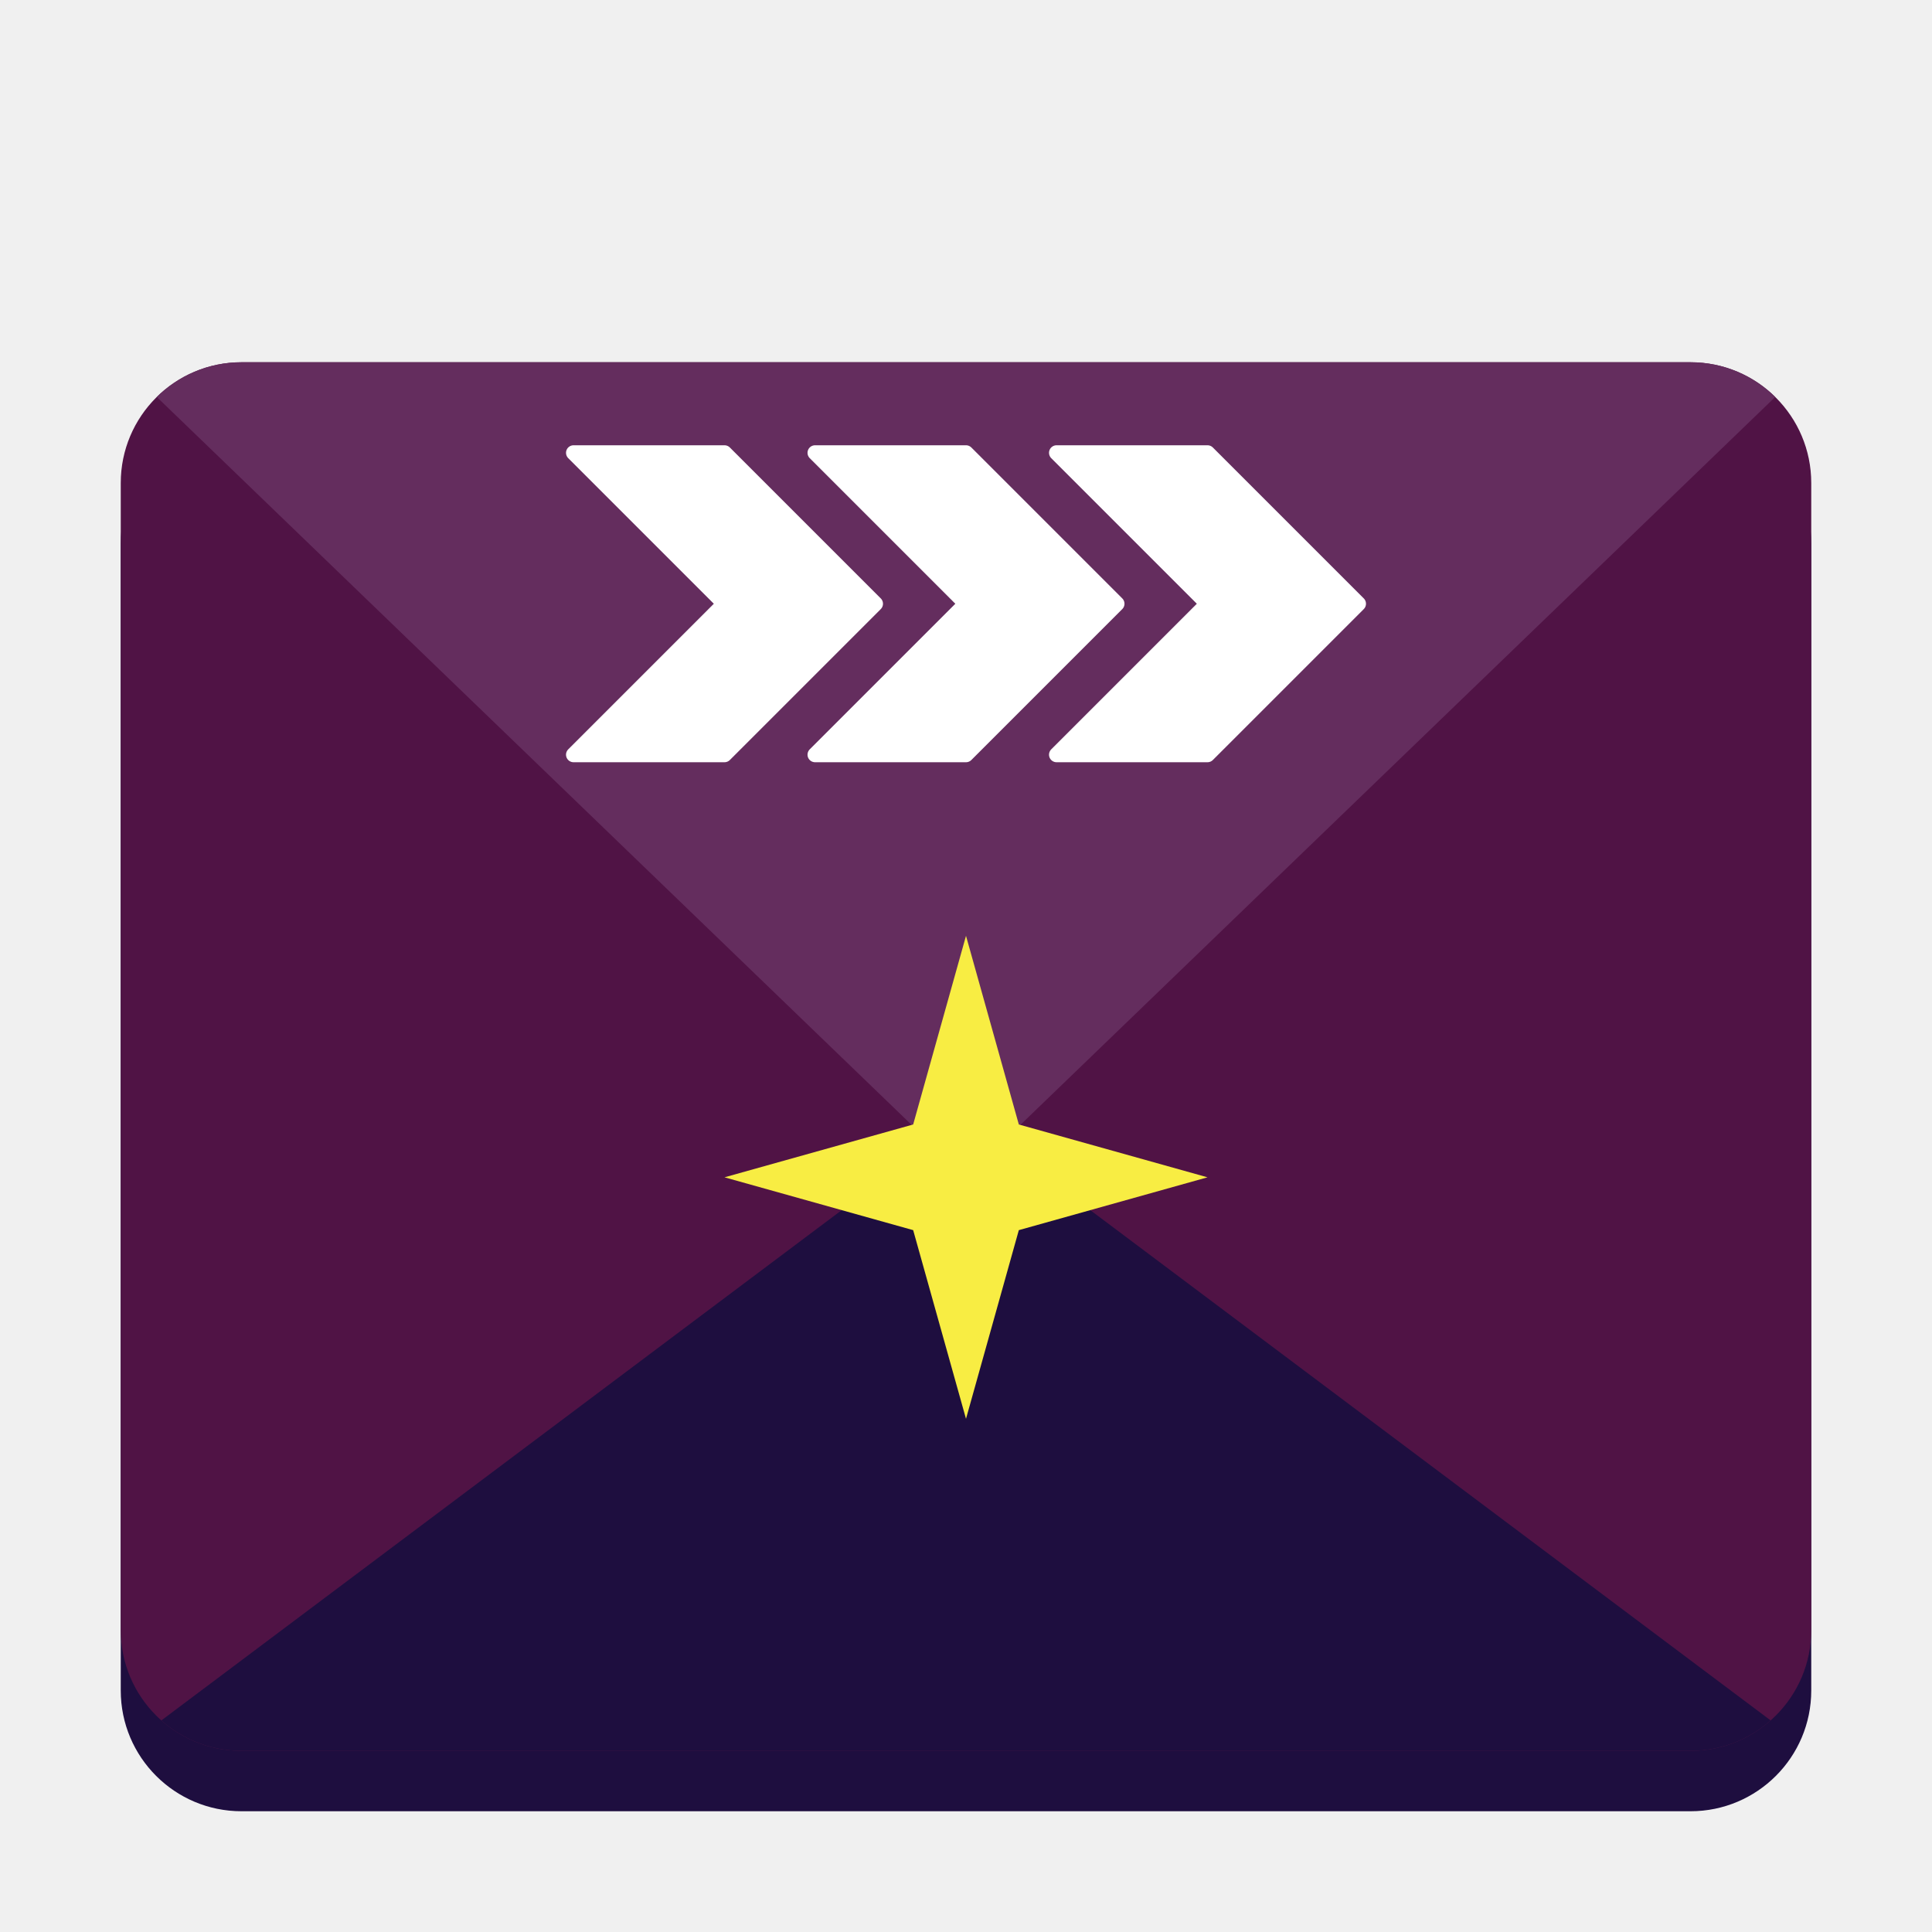
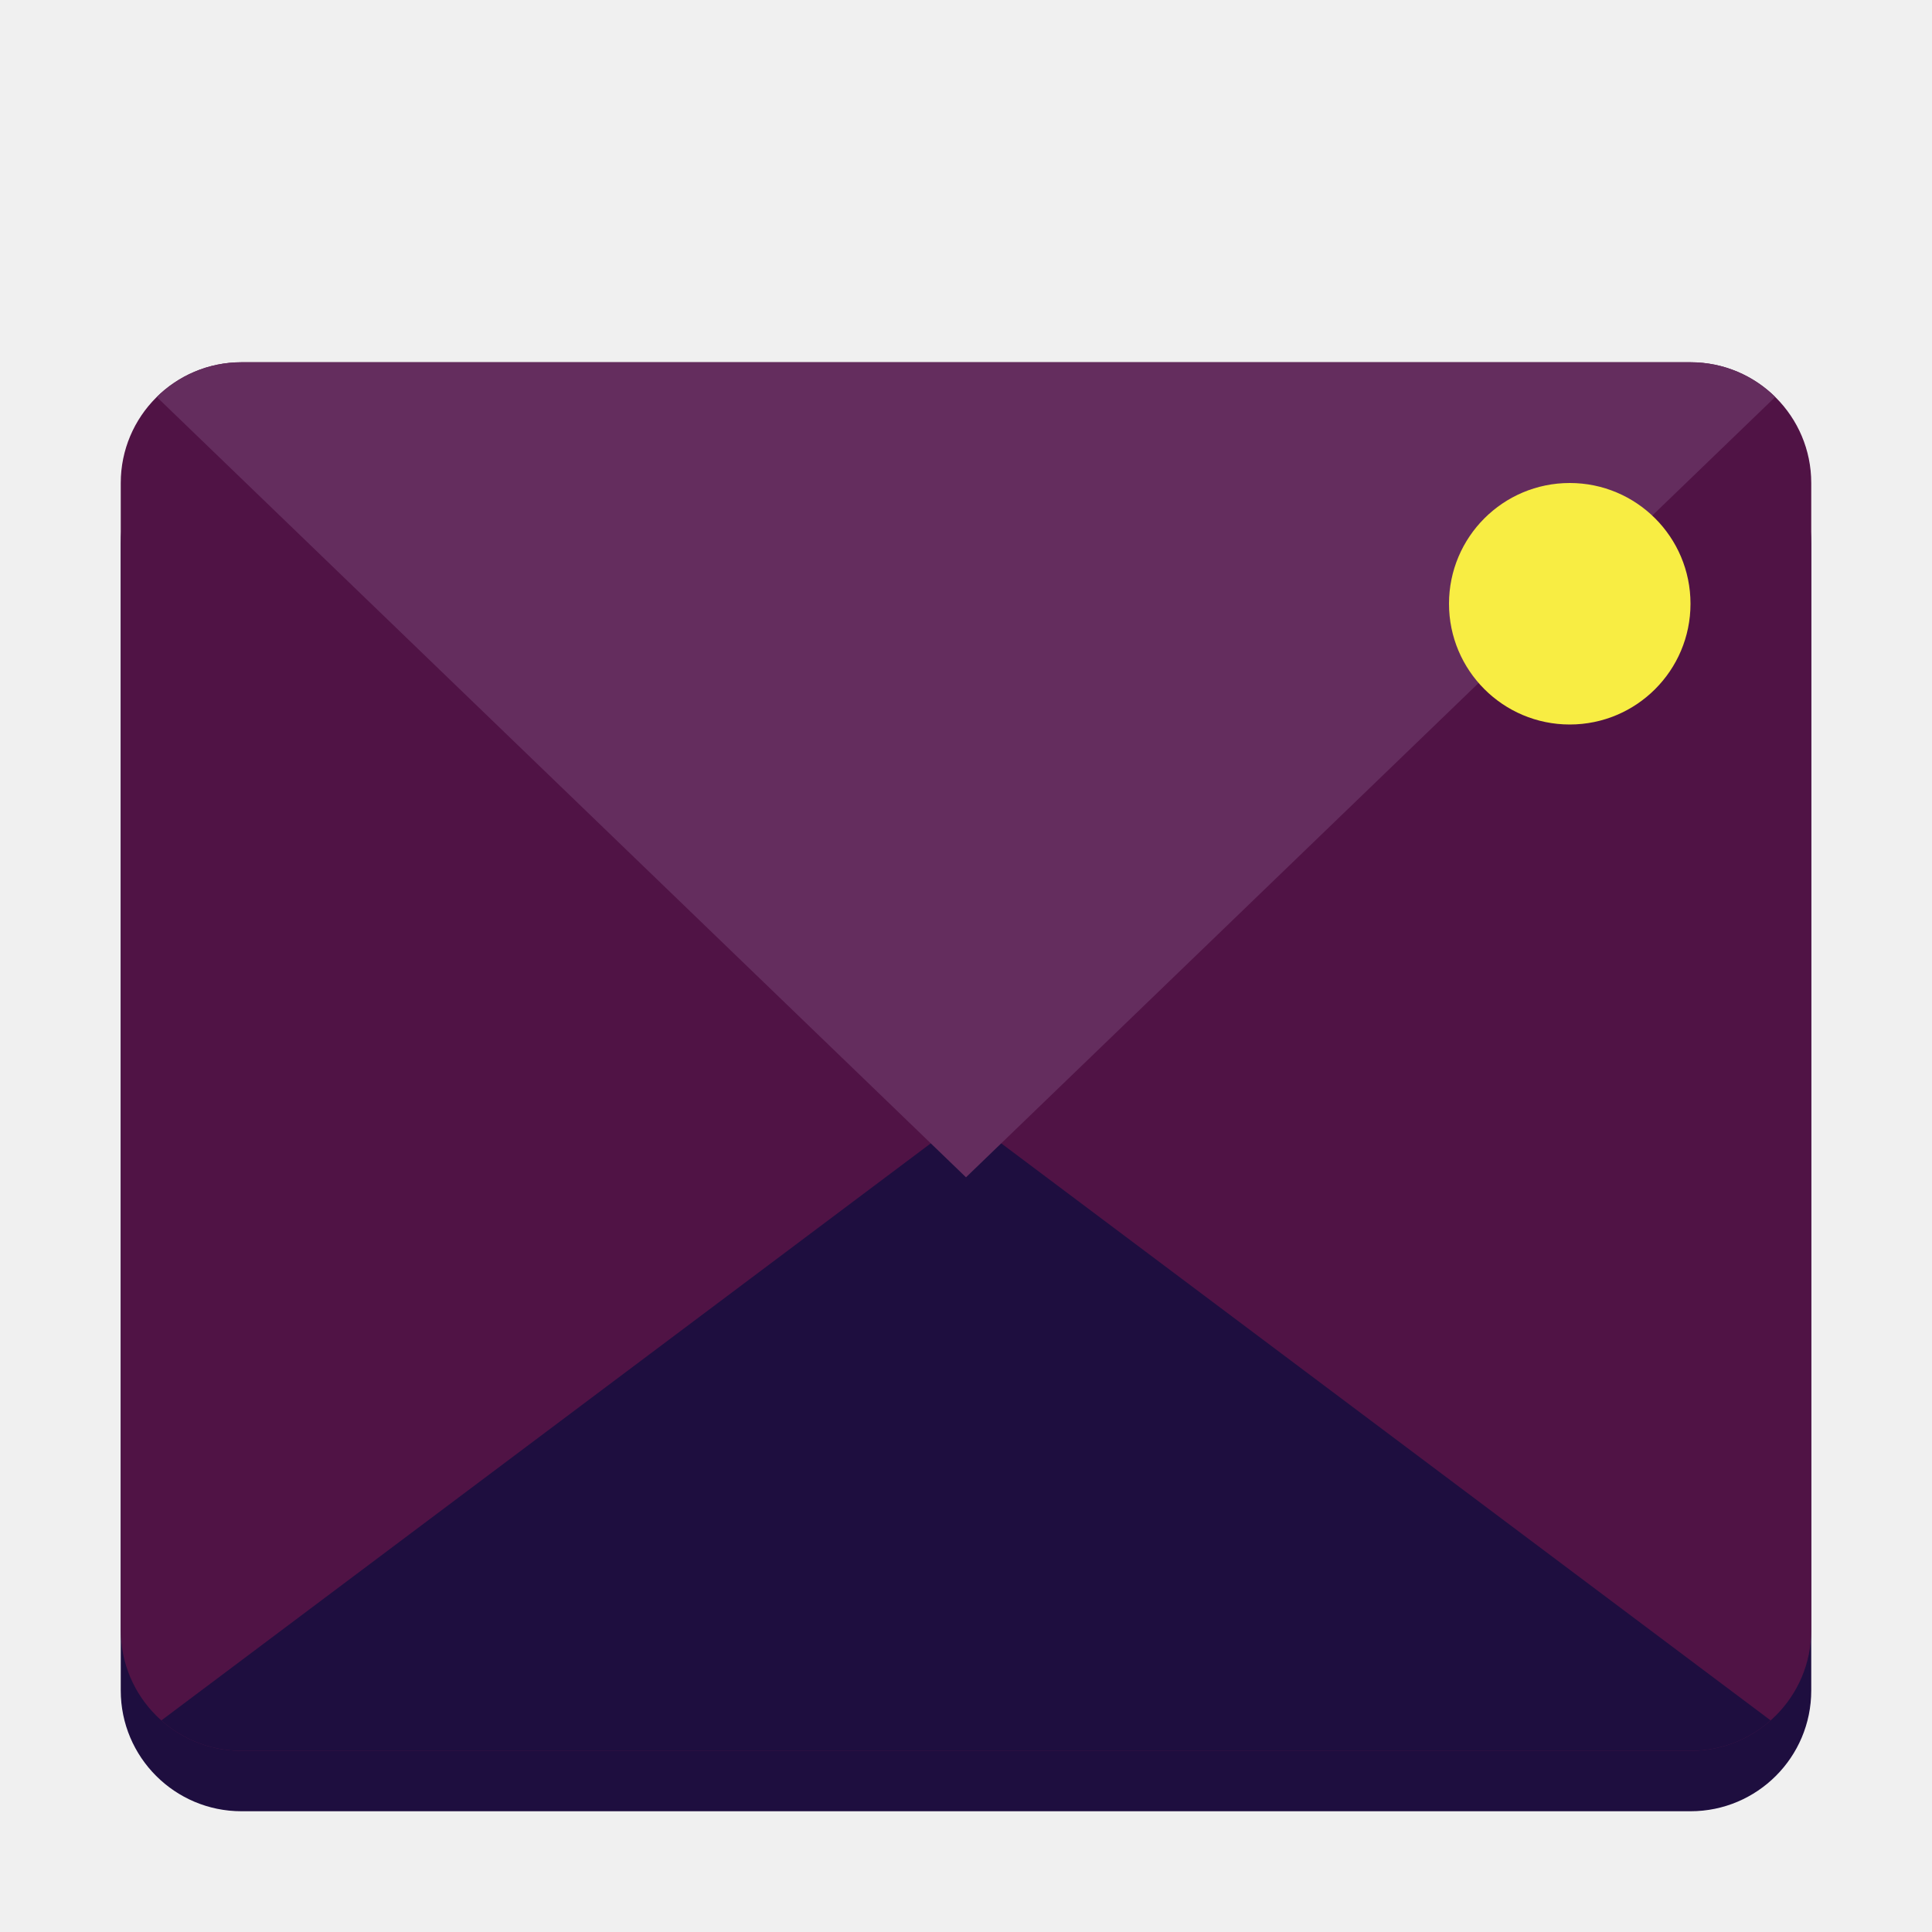
<svg xmlns="http://www.w3.org/2000/svg" width="128" height="128" viewBox="0 0 128 128">
  <rect x="8" y="28" width="112" height="92" rx="8" fill="#1e0e3f" />
  <rect x="8" y="24" width="112" height="92" rx="8" fill="#501345" />
  <clipPath id="env">
    <rect x="8" y="24" width="112" height="92" rx="8" />
  </clipPath>
  <polygon points="8,116 64,74 120,116" fill="#1e0e3f" clip-path="url(#env)" />
  <polygon points="8,24 120,24 64,78" fill="#642d5e" clip-path="url(#env)" />
-   <polygon points="64,62 67.5,74.5 80,78 67.5,81.5 64,94 60.5,81.5 48,78 60.5,74.5" fill="#f8ed43" />
-   <polygon points="38,30 48,30 58,40 48,50 38,50 48,40" fill="#ffffff" stroke="#ffffff" stroke-width="1.0" stroke-linejoin="round" />
-   <polygon points="54,30 64,30 74,40 64,50 54,50 64,40" fill="#ffffff" stroke="#ffffff" stroke-width="1.0" stroke-linejoin="round" />
-   <polygon points="70,30 80,30 90,40 80,50 70,50 80,40" fill="#ffffff" stroke="#ffffff" stroke-width="1.0" stroke-linejoin="round" />
+   <circle cx="104" cy="40" r="8" fill="#f8ed43" />
</svg>
